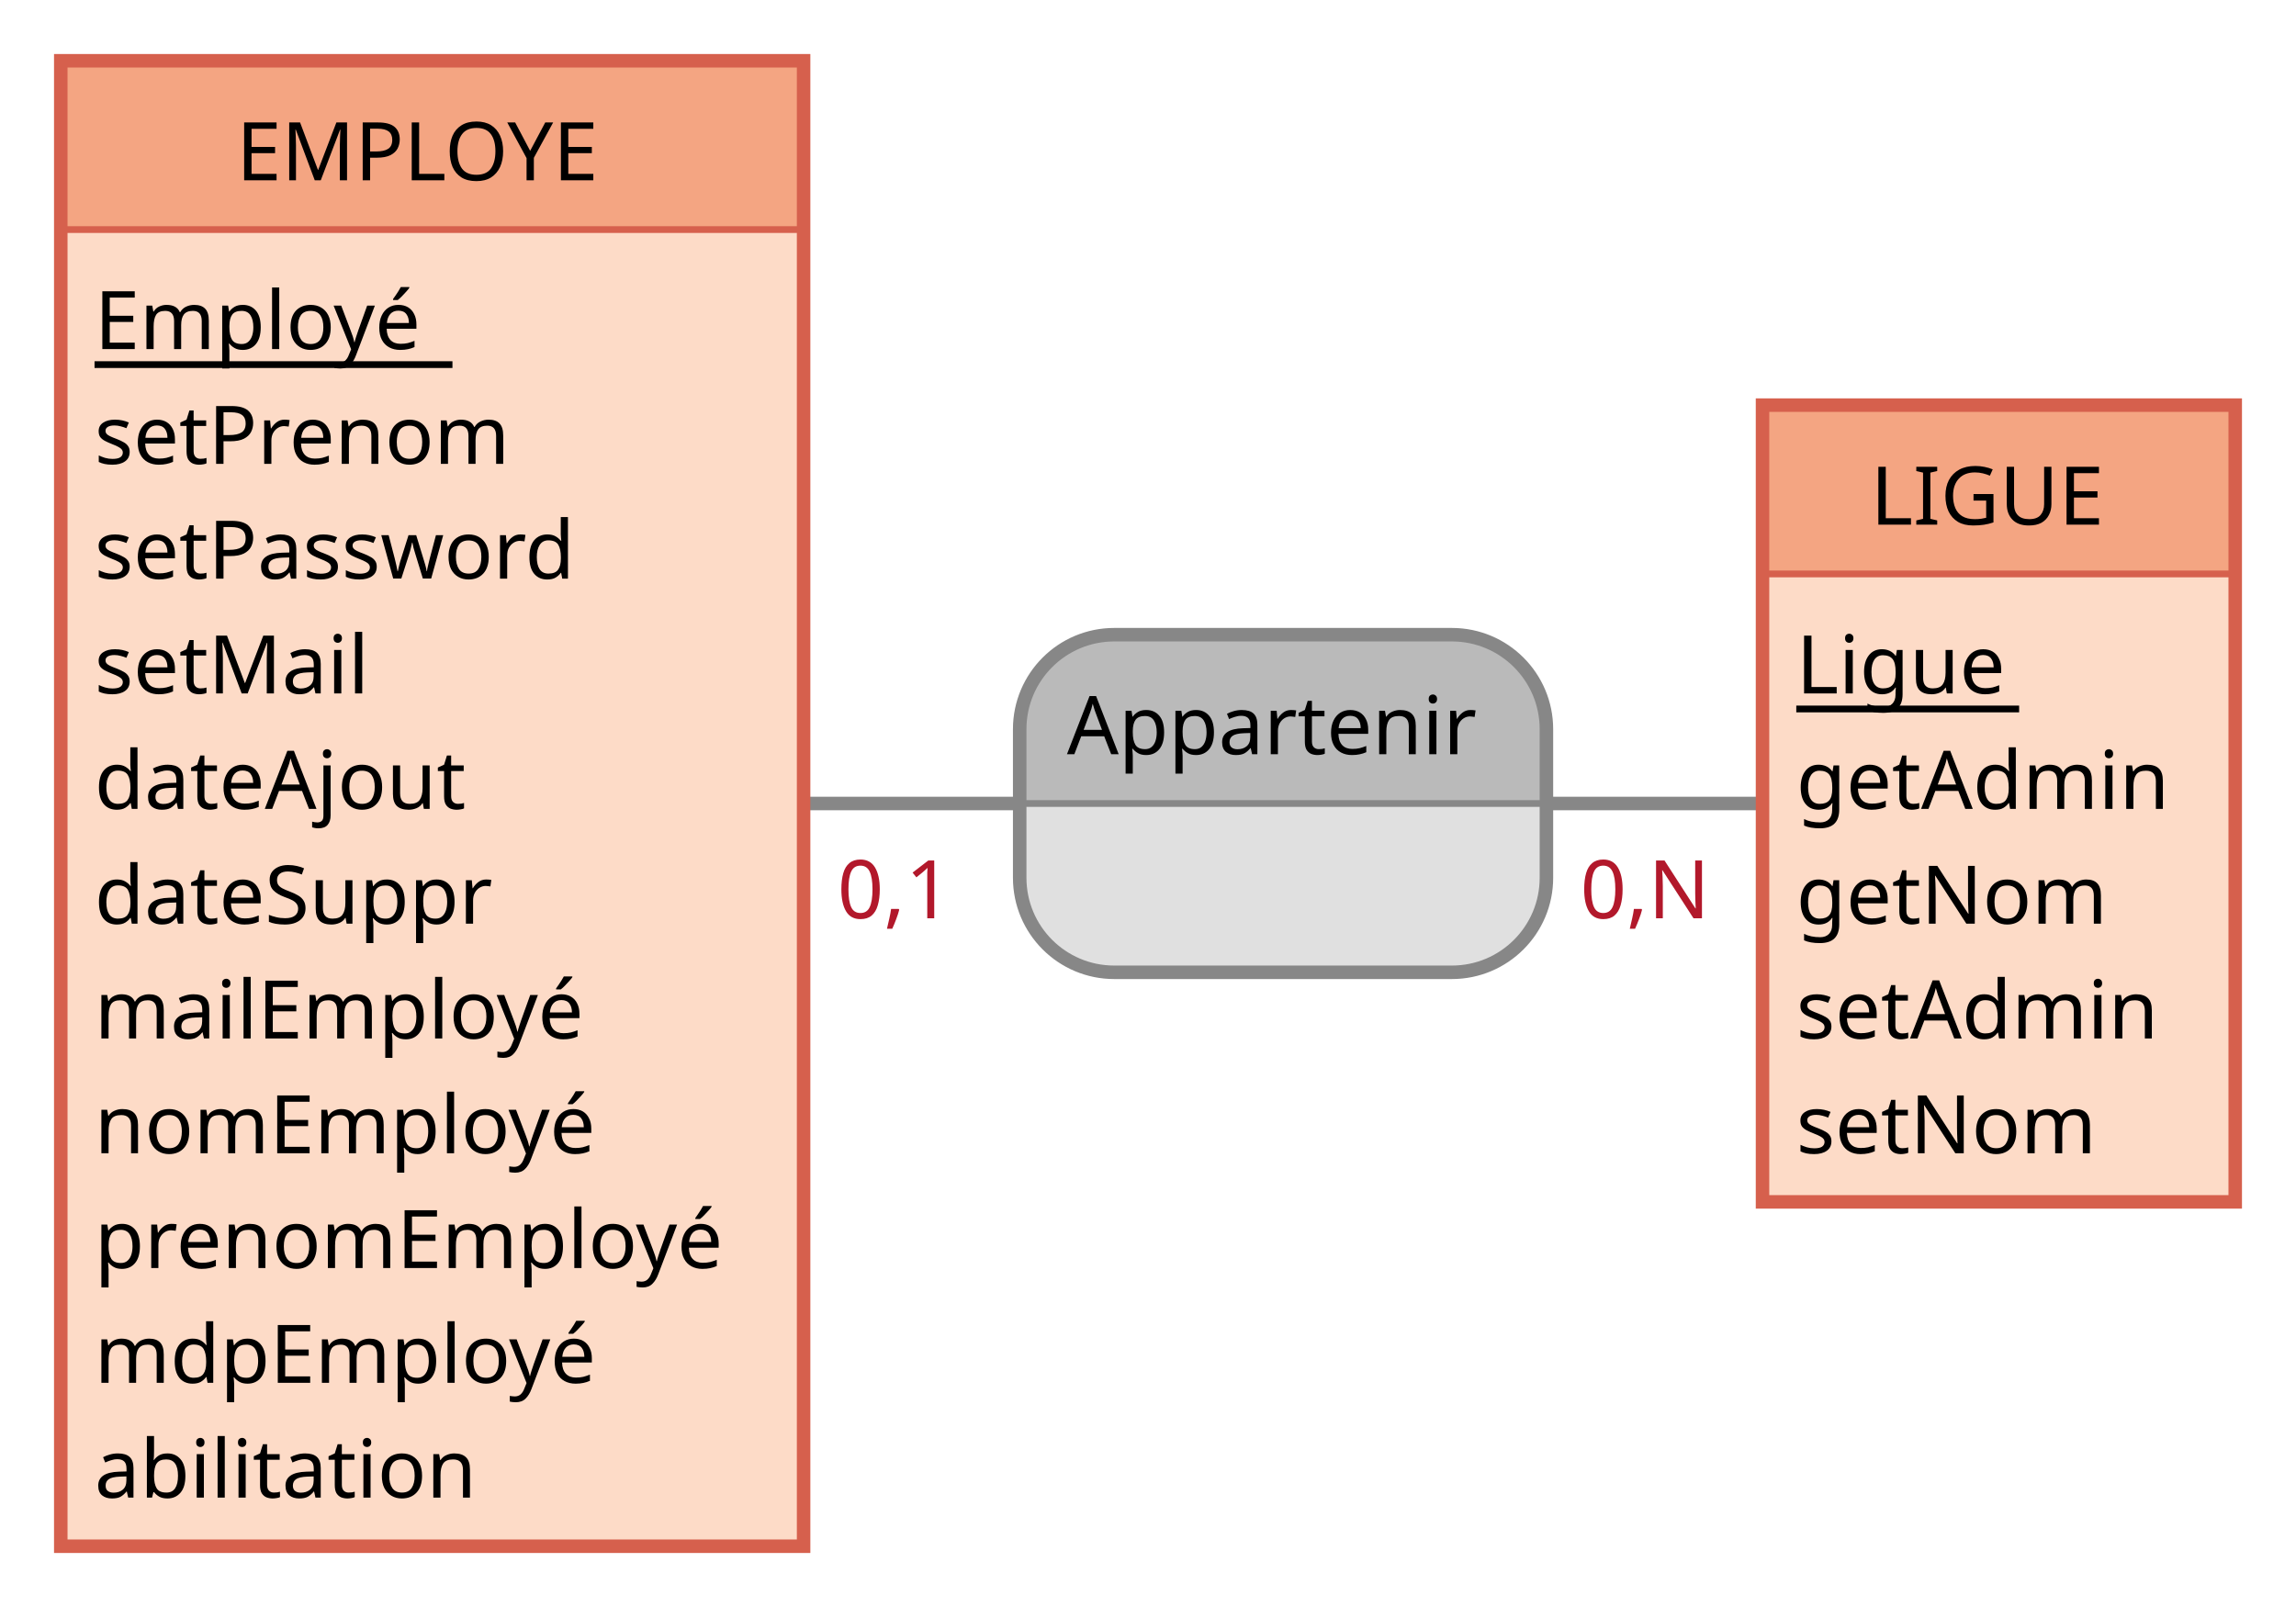
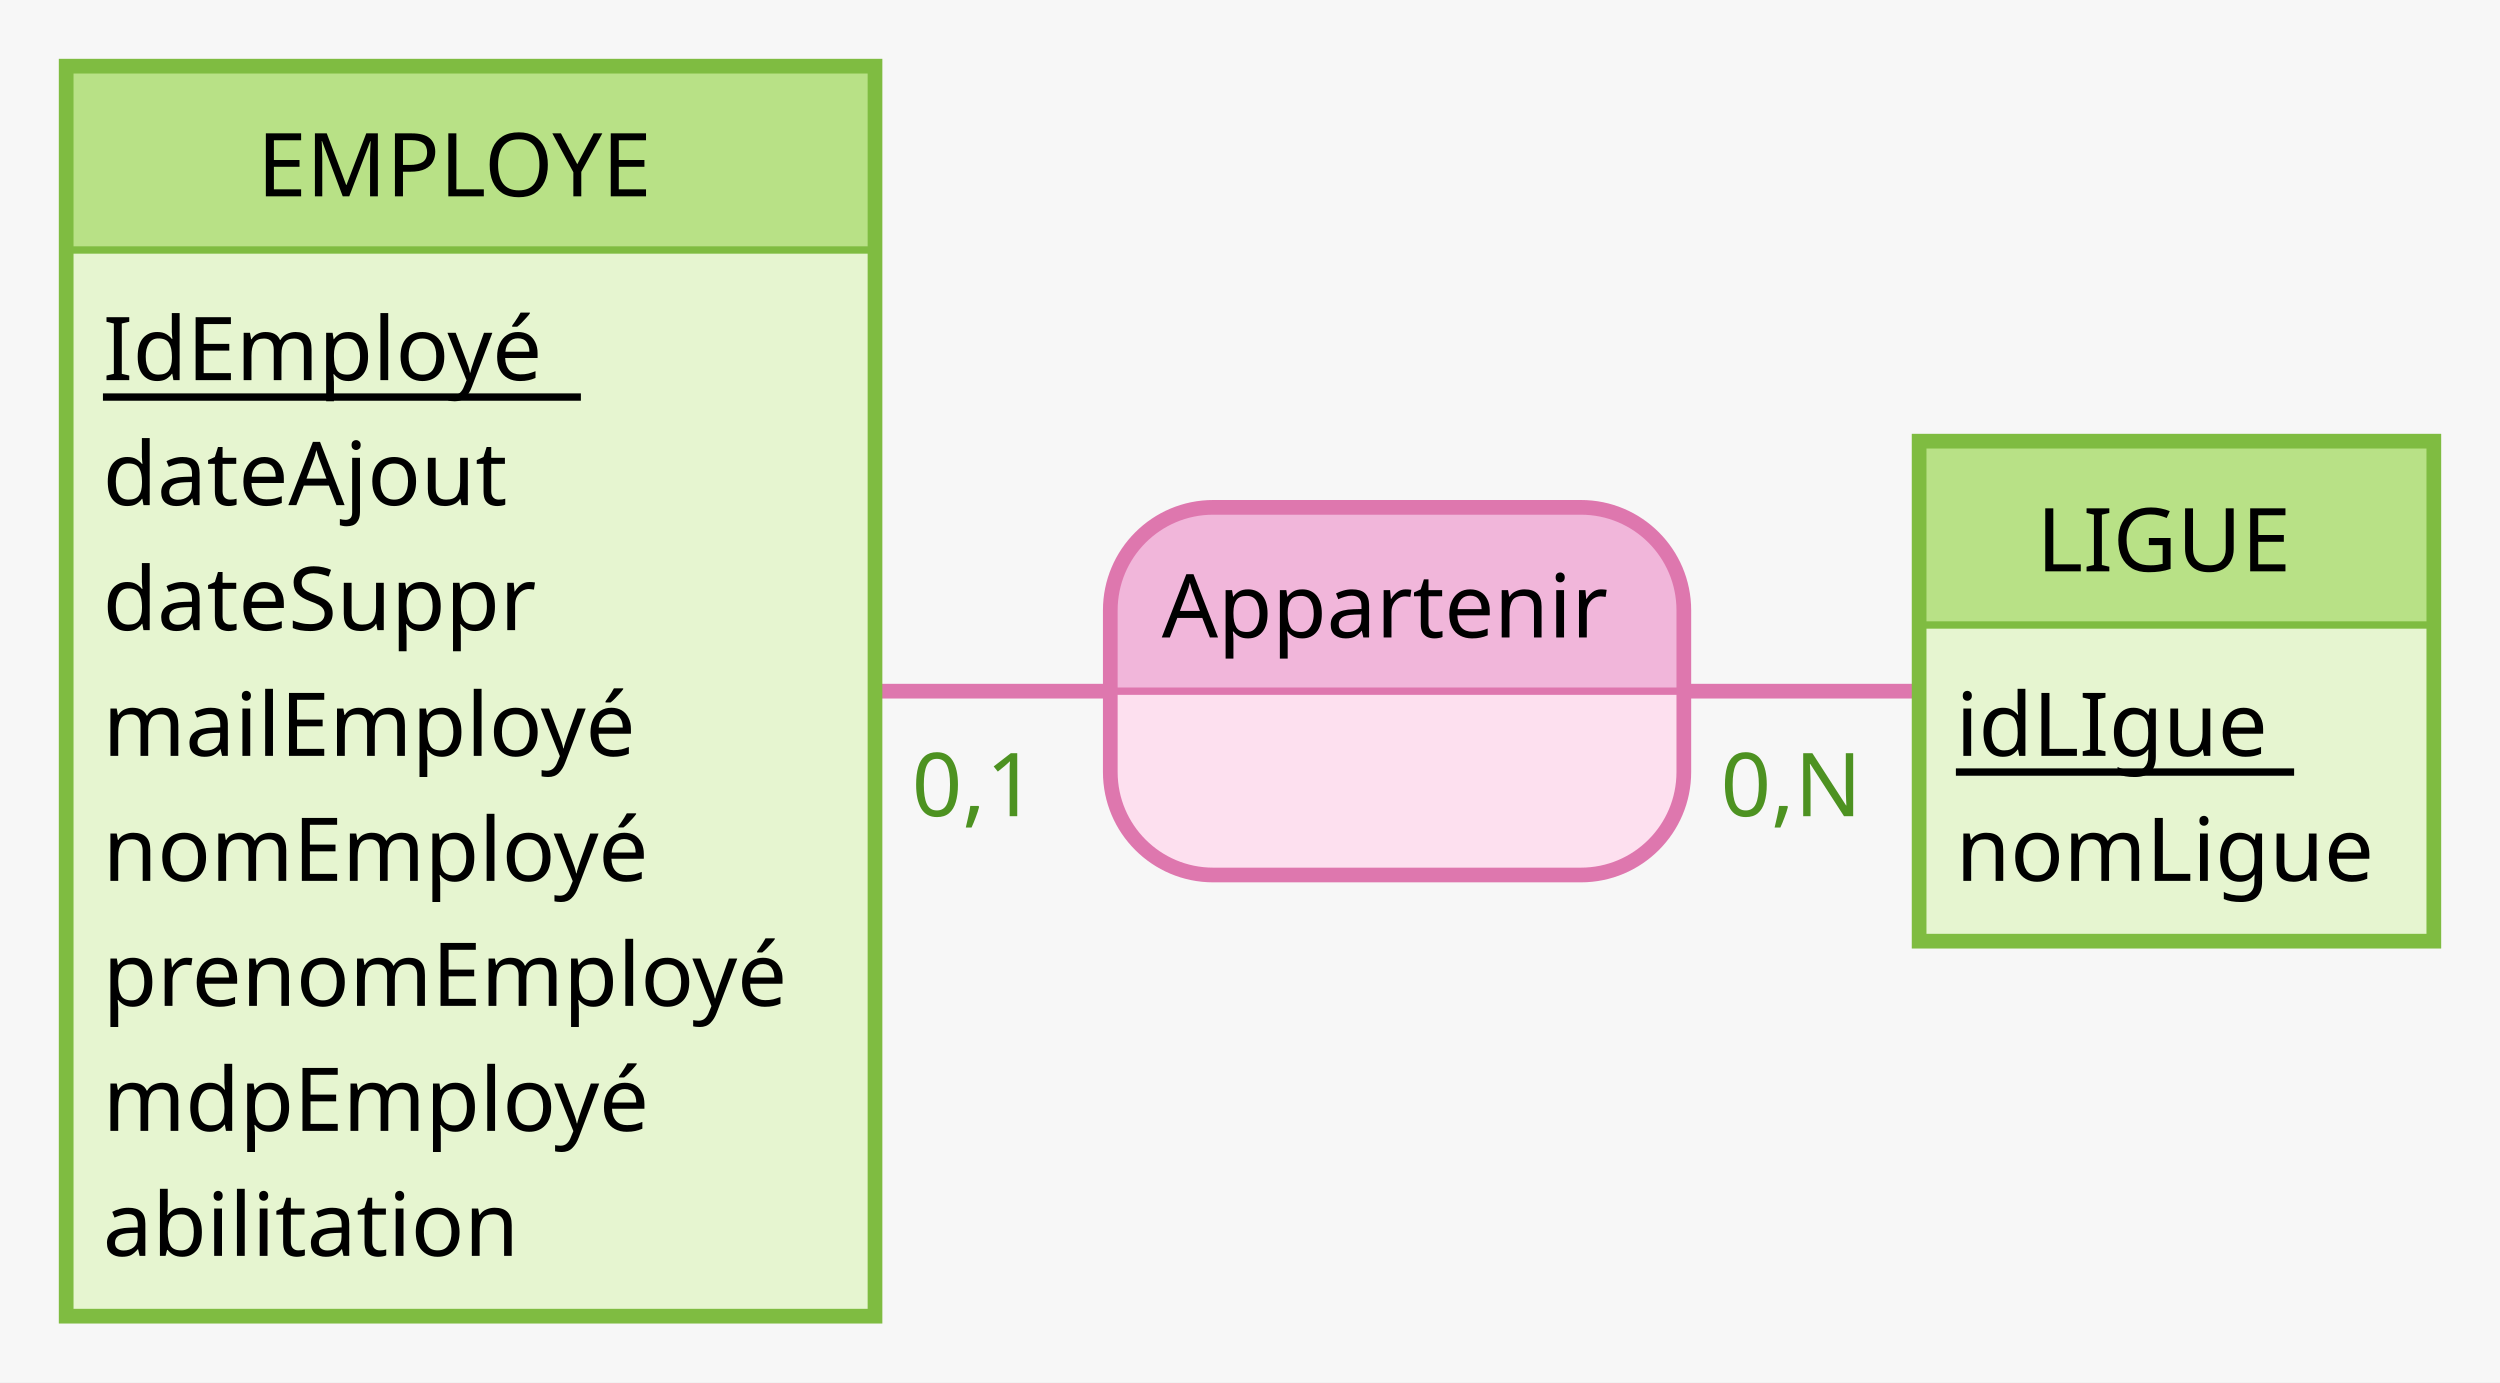
- <svg xmlns="http://www.w3.org/2000/svg" width="340" height="238" view_box="0 0 340 238">\n\n<rect id="frame" x="0" y="0" width="340" height="238" fill="#ffffff" stroke="none" stroke-width="0" />
-   <line x1="64" y1="119" x2="190" y2="119" stroke="#878787" stroke-width="2" />
-   <text x="124" y="136.0" fill="#b2182b" font-family="Verdana" font-size="12">0,1</text>
-   <line x1="296" y1="119" x2="190" y2="119" stroke="#878787" stroke-width="2" />
-   <text x="234" y="136.0" fill="#b2182b" font-family="Verdana" font-size="12">0,N</text>
+ <svg xmlns="http://www.w3.org/2000/svg" width="340" height="188" view_box="0 0 340 188">\n\n<rect id="frame" x="0" y="0" width="340" height="188" fill="#f7f7f7" stroke="none" stroke-width="0" />
+   <line x1="64" y1="94" x2="190" y2="94" stroke="#de77ae" stroke-width="2" />
+   <text x="124" y="111.0" fill="#4d9221" font-family="Verdana" font-size="12">0,1</text>
+   <line x1="296" y1="94" x2="190" y2="94" stroke="#de77ae" stroke-width="2" />
+   <text x="234" y="111.0" fill="#4d9221" font-family="Verdana" font-size="12">0,N</text>
  <g id="association-Appartenir">
-     <path d="M 215 94 a 14 14 90 0 1 14 14 V 119 h -78 V 108 a 14 14 90 0 1 14 -14" fill="#bababa" stroke="#bababa" stroke-width="0" />
-     <path d="M 229 119.0 v 11 a 14 14 90 0 1 -14 14 H 165 a 14 14 90 0 1 -14 -14 V 119.0 H 78" fill="#e0e0e0" stroke="#e0e0e0" stroke-width="0" />
-     <rect x="151" y="94" width="78" height="50" fill="none" rx="14" stroke="#878787" stroke-width="2" />
-     <line x1="151" y1="119" x2="229" y2="119" stroke="#878787" stroke-width="1" />
-     <text x="158" y="111.7" fill="#000000" font-family="Verdana" font-size="12">Appartenir</text>
+     <path d="M 215 69 a 14 14 90 0 1 14 14 V 94 h -78 V 83 a 14 14 90 0 1 14 -14" fill="#f1b6da" stroke="#f1b6da" stroke-width="0" />
+     <path d="M 229 94.0 v 11 a 14 14 90 0 1 -14 14 H 165 a 14 14 90 0 1 -14 -14 V 94.0 H 78" fill="#fde0ef" stroke="#fde0ef" stroke-width="0" />
+     <rect x="151" y="69" width="78" height="50" fill="none" rx="14" stroke="#de77ae" stroke-width="2" />
+     <line x1="151" y1="94" x2="229" y2="94" stroke="#de77ae" stroke-width="1" />
+     <text x="158" y="86.7" fill="#000000" font-family="Verdana" font-size="12">Appartenir</text>
  </g>
  <g id="entity-EMPLOYE">
    <g id="frame-EMPLOYE">
-       <rect x="9" y="9" width="110" height="25" fill="#f4a582" stroke="#f4a582" stroke-width="0" />
-       <rect x="9" y="34.0" width="110" height="195" fill="#fddbc7" stroke="#fddbc7" stroke-width="0" />
-       <rect x="9" y="9" width="110" height="220" fill="none" stroke="#d6604d" stroke-width="2" />
-       <line x1="9" y1="34" x2="119" y2="34" stroke="#d6604d" stroke-width="1" />
+       <rect x="9" y="9" width="110" height="25" fill="#b8e186" stroke="#b8e186" stroke-width="0" />
+       <rect x="9" y="34.0" width="110" height="145" fill="#e6f5d0" stroke="#e6f5d0" stroke-width="0" />
+       <rect x="9" y="9" width="110" height="170" fill="none" stroke="#7fbc41" stroke-width="2" />
+       <line x1="9" y1="34" x2="119" y2="34" stroke="#7fbc41" stroke-width="1" />
    </g>
    <text x="35" y="26.7" fill="#000000" font-family="Verdana" font-size="12">EMPLOYE</text>
-     <text x="14" y="51.7" fill="#000000" font-family="Verdana" font-size="12">Employé</text>
-     <line x1="14" y1="54" x2="67" y2="54" stroke="#000000" stroke-width="1" />
-     <text x="14" y="68.7" fill="#000000" font-family="Verdana" font-size="12">setPrenom</text>
-     <text x="14" y="85.7" fill="#000000" font-family="Verdana" font-size="12">setPassword</text>
-     <text x="14" y="102.7" fill="#000000" font-family="Verdana" font-size="12">setMail</text>
-     <text x="14" y="119.8" fill="#000000" font-family="Verdana" font-size="12">dateAjout</text>
-     <text x="14" y="136.8" fill="#000000" font-family="Verdana" font-size="12">dateSuppr</text>
-     <text x="14" y="153.8" fill="#000000" font-family="Verdana" font-size="12">mailEmployé</text>
-     <text x="14" y="170.8" fill="#000000" font-family="Verdana" font-size="12">nomEmployé</text>
-     <text x="14" y="187.8" fill="#000000" font-family="Verdana" font-size="12">prenomEmployé</text>
-     <text x="14" y="204.8" fill="#000000" font-family="Verdana" font-size="12">mdpEmployé</text>
-     <text x="14" y="221.8" fill="#000000" font-family="Verdana" font-size="12">abilitation</text>
+     <text x="14" y="51.7" fill="#000000" font-family="Verdana" font-size="12">IdEmployé</text>
+     <line x1="14" y1="54" x2="79" y2="54" stroke="#000000" stroke-width="1" />
+     <text x="14" y="68.7" fill="#000000" font-family="Verdana" font-size="12">dateAjout</text>
+     <text x="14" y="85.7" fill="#000000" font-family="Verdana" font-size="12">dateSuppr</text>
+     <text x="14" y="102.8" fill="#000000" font-family="Verdana" font-size="12">mailEmployé</text>
+     <text x="14" y="119.8" fill="#000000" font-family="Verdana" font-size="12">nomEmployé</text>
+     <text x="14" y="136.8" fill="#000000" font-family="Verdana" font-size="12">prenomEmployé</text>
+     <text x="14" y="153.8" fill="#000000" font-family="Verdana" font-size="12">mdpEmployé</text>
+     <text x="14" y="170.8" fill="#000000" font-family="Verdana" font-size="12">abilitation</text>
  </g>
  <g id="entity-LIGUE">
    <g id="frame-LIGUE">
-       <rect x="261" y="60" width="70" height="25" fill="#f4a582" stroke="#f4a582" stroke-width="0" />
-       <rect x="261" y="85.0" width="70" height="93" fill="#fddbc7" stroke="#fddbc7" stroke-width="0" />
-       <rect x="261" y="60" width="70" height="118" fill="none" stroke="#d6604d" stroke-width="2" />
-       <line x1="261" y1="85" x2="331" y2="85" stroke="#d6604d" stroke-width="1" />
+       <rect x="261" y="60" width="70" height="25" fill="#b8e186" stroke="#b8e186" stroke-width="0" />
+       <rect x="261" y="85.0" width="70" height="43" fill="#e6f5d0" stroke="#e6f5d0" stroke-width="0" />
+       <rect x="261" y="60" width="70" height="68" fill="none" stroke="#7fbc41" stroke-width="2" />
+       <line x1="261" y1="85" x2="331" y2="85" stroke="#7fbc41" stroke-width="1" />
    </g>
    <text x="277" y="77.7" fill="#000000" font-family="Verdana" font-size="12">LIGUE</text>
-     <text x="266" y="102.7" fill="#000000" font-family="Verdana" font-size="12">Ligue</text>
-     <line x1="266" y1="105" x2="299" y2="105" stroke="#000000" stroke-width="1" />
-     <text x="266" y="119.8" fill="#000000" font-family="Verdana" font-size="12">getAdmin</text>
-     <text x="266" y="136.8" fill="#000000" font-family="Verdana" font-size="12">getNom</text>
-     <text x="266" y="153.8" fill="#000000" font-family="Verdana" font-size="12">setAdmin</text>
-     <text x="266" y="170.8" fill="#000000" font-family="Verdana" font-size="12">setNom</text>
+     <text x="266" y="102.8" fill="#000000" font-family="Verdana" font-size="12">idLIgue</text>
+     <line x1="266" y1="105" x2="312" y2="105" stroke="#000000" stroke-width="1" />
+     <text x="266" y="119.8" fill="#000000" font-family="Verdana" font-size="12">nomLigue</text>
  </g>
</svg>
